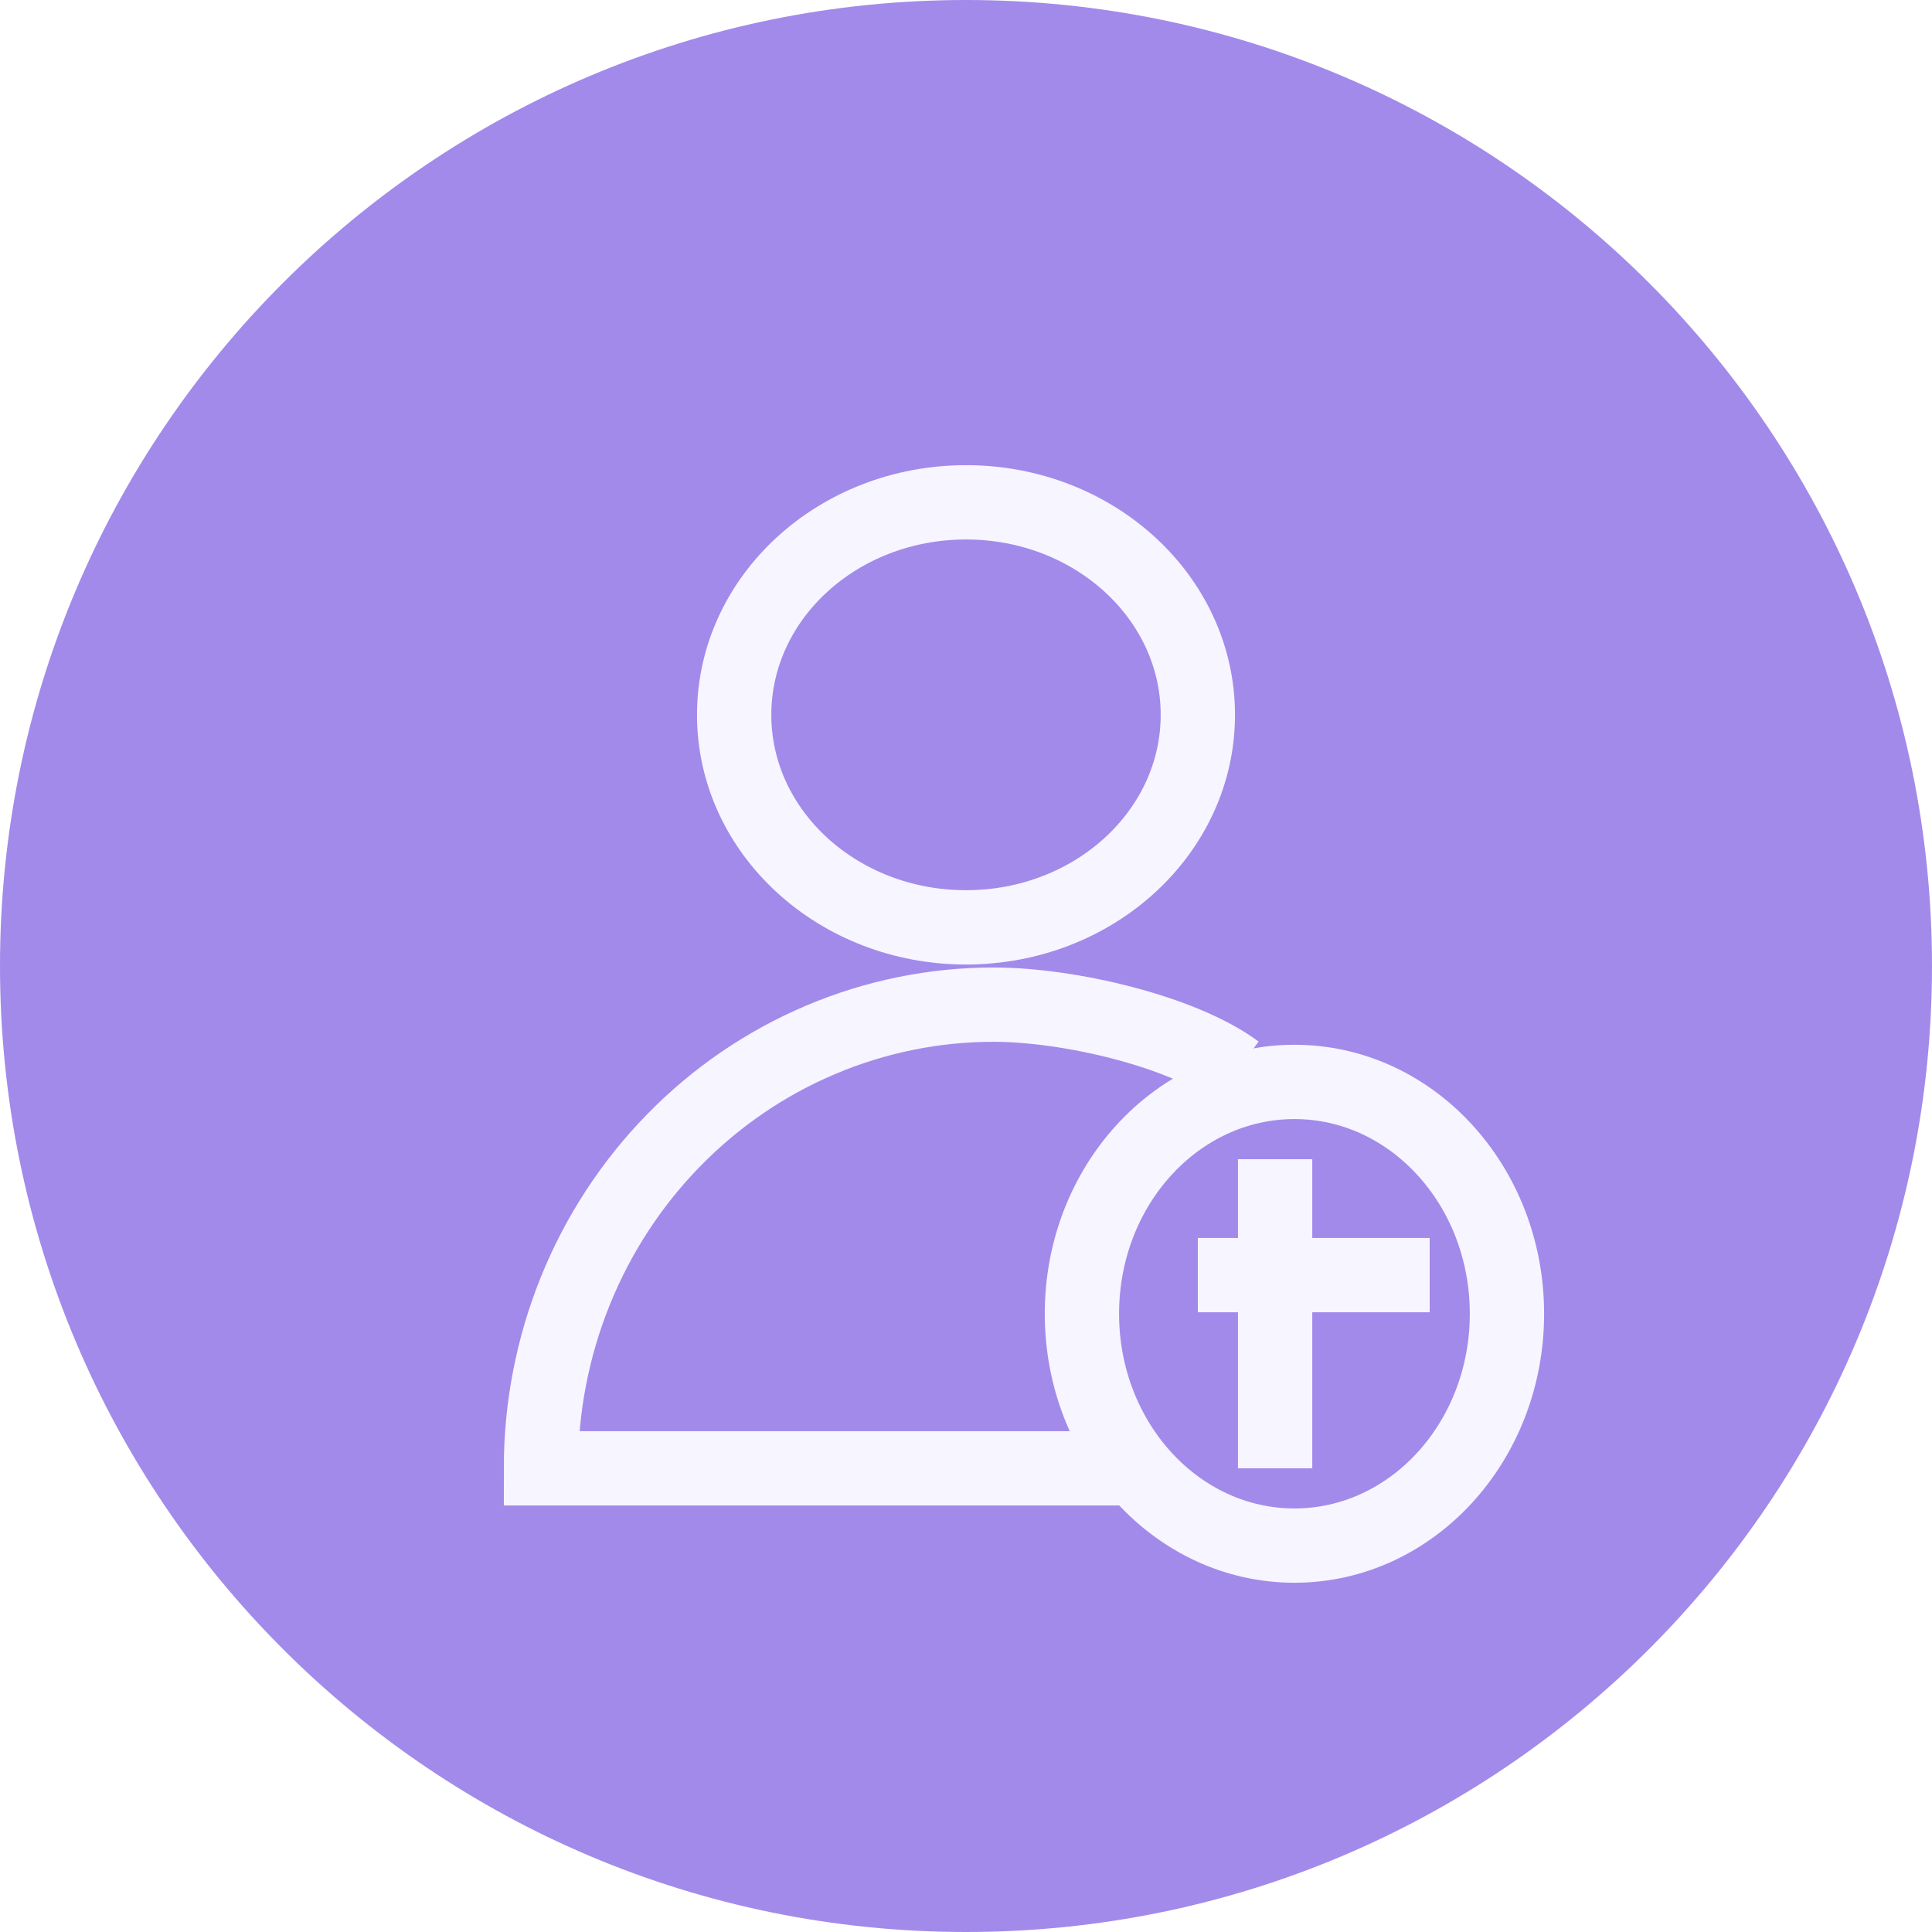
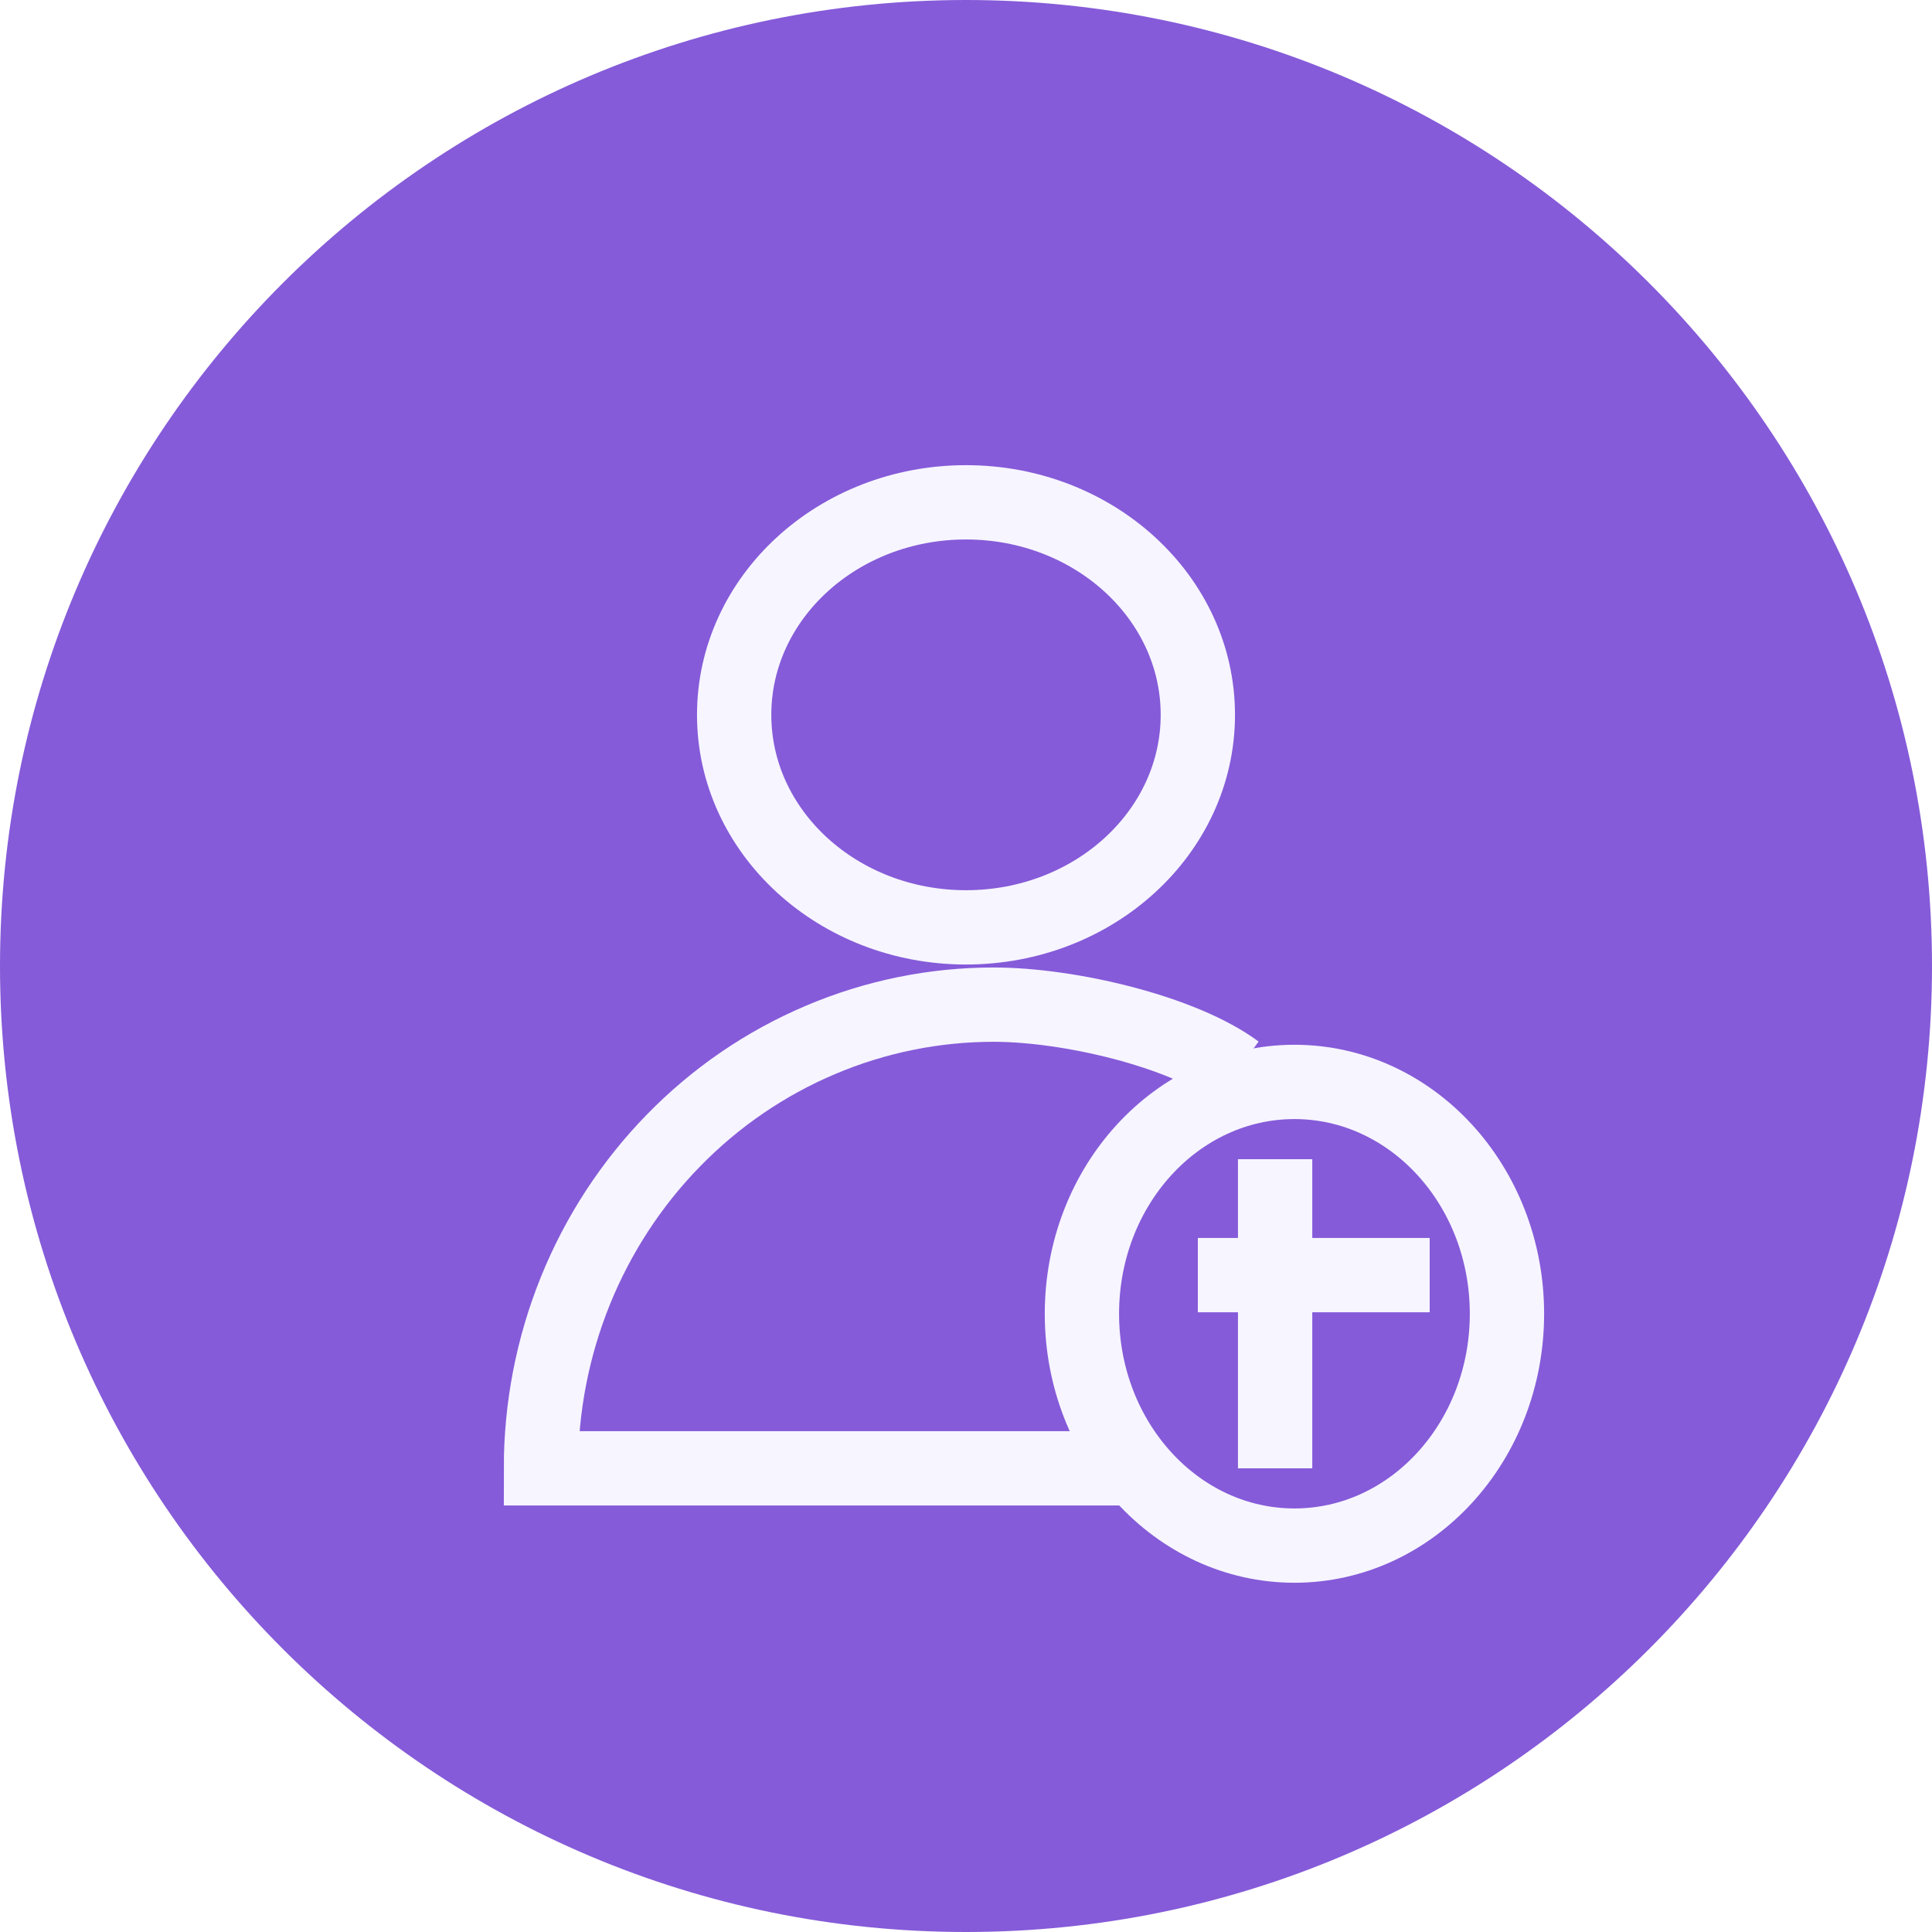
<svg xmlns="http://www.w3.org/2000/svg" width="39" height="39" viewBox="0 0 39 39" fill="none">
-   <circle cx="19.5" cy="19.5" r="19.5" fill="#A28AEB" />
+   <circle cx="19.5" cy="19.5" r="19.5" fill="#855BD9" />
  <path d="M19.5 18.72C22.085 18.72 24.18 16.799 24.18 14.43C24.18 12.061 22.085 10.14 19.5 10.14C16.915 10.14 14.82 12.061 14.82 14.43C14.82 16.799 16.915 18.72 19.5 18.72Z" stroke="#F7F5FF" stroke-width="1.5" />
  <path d="M24.96 21.628C23.87 20.819 21.581 20.28 20.057 20.28C18.857 20.28 17.668 20.522 16.56 20.993C15.451 21.463 14.443 22.152 13.595 23.022C12.746 23.891 12.073 24.923 11.614 26.058C11.155 27.194 10.919 28.411 10.92 29.64H23.035" stroke="#F7F5FF" stroke-width="1.5" />
  <path d="M26.13 31.2C28.499 31.2 30.42 29.105 30.42 26.52C30.42 23.935 28.499 21.84 26.13 21.84C23.761 21.84 21.84 23.935 21.84 26.52C21.84 29.105 23.761 31.2 26.13 31.2Z" stroke="#F7F5FF" stroke-width="1.5" />
  <path d="M25.74 23.4V29.64" stroke="#F7F5FF" stroke-width="1.5" />
  <path d="M24.18 25.74H28.86" stroke="#F7F5FF" stroke-width="1.5" />
</svg>
